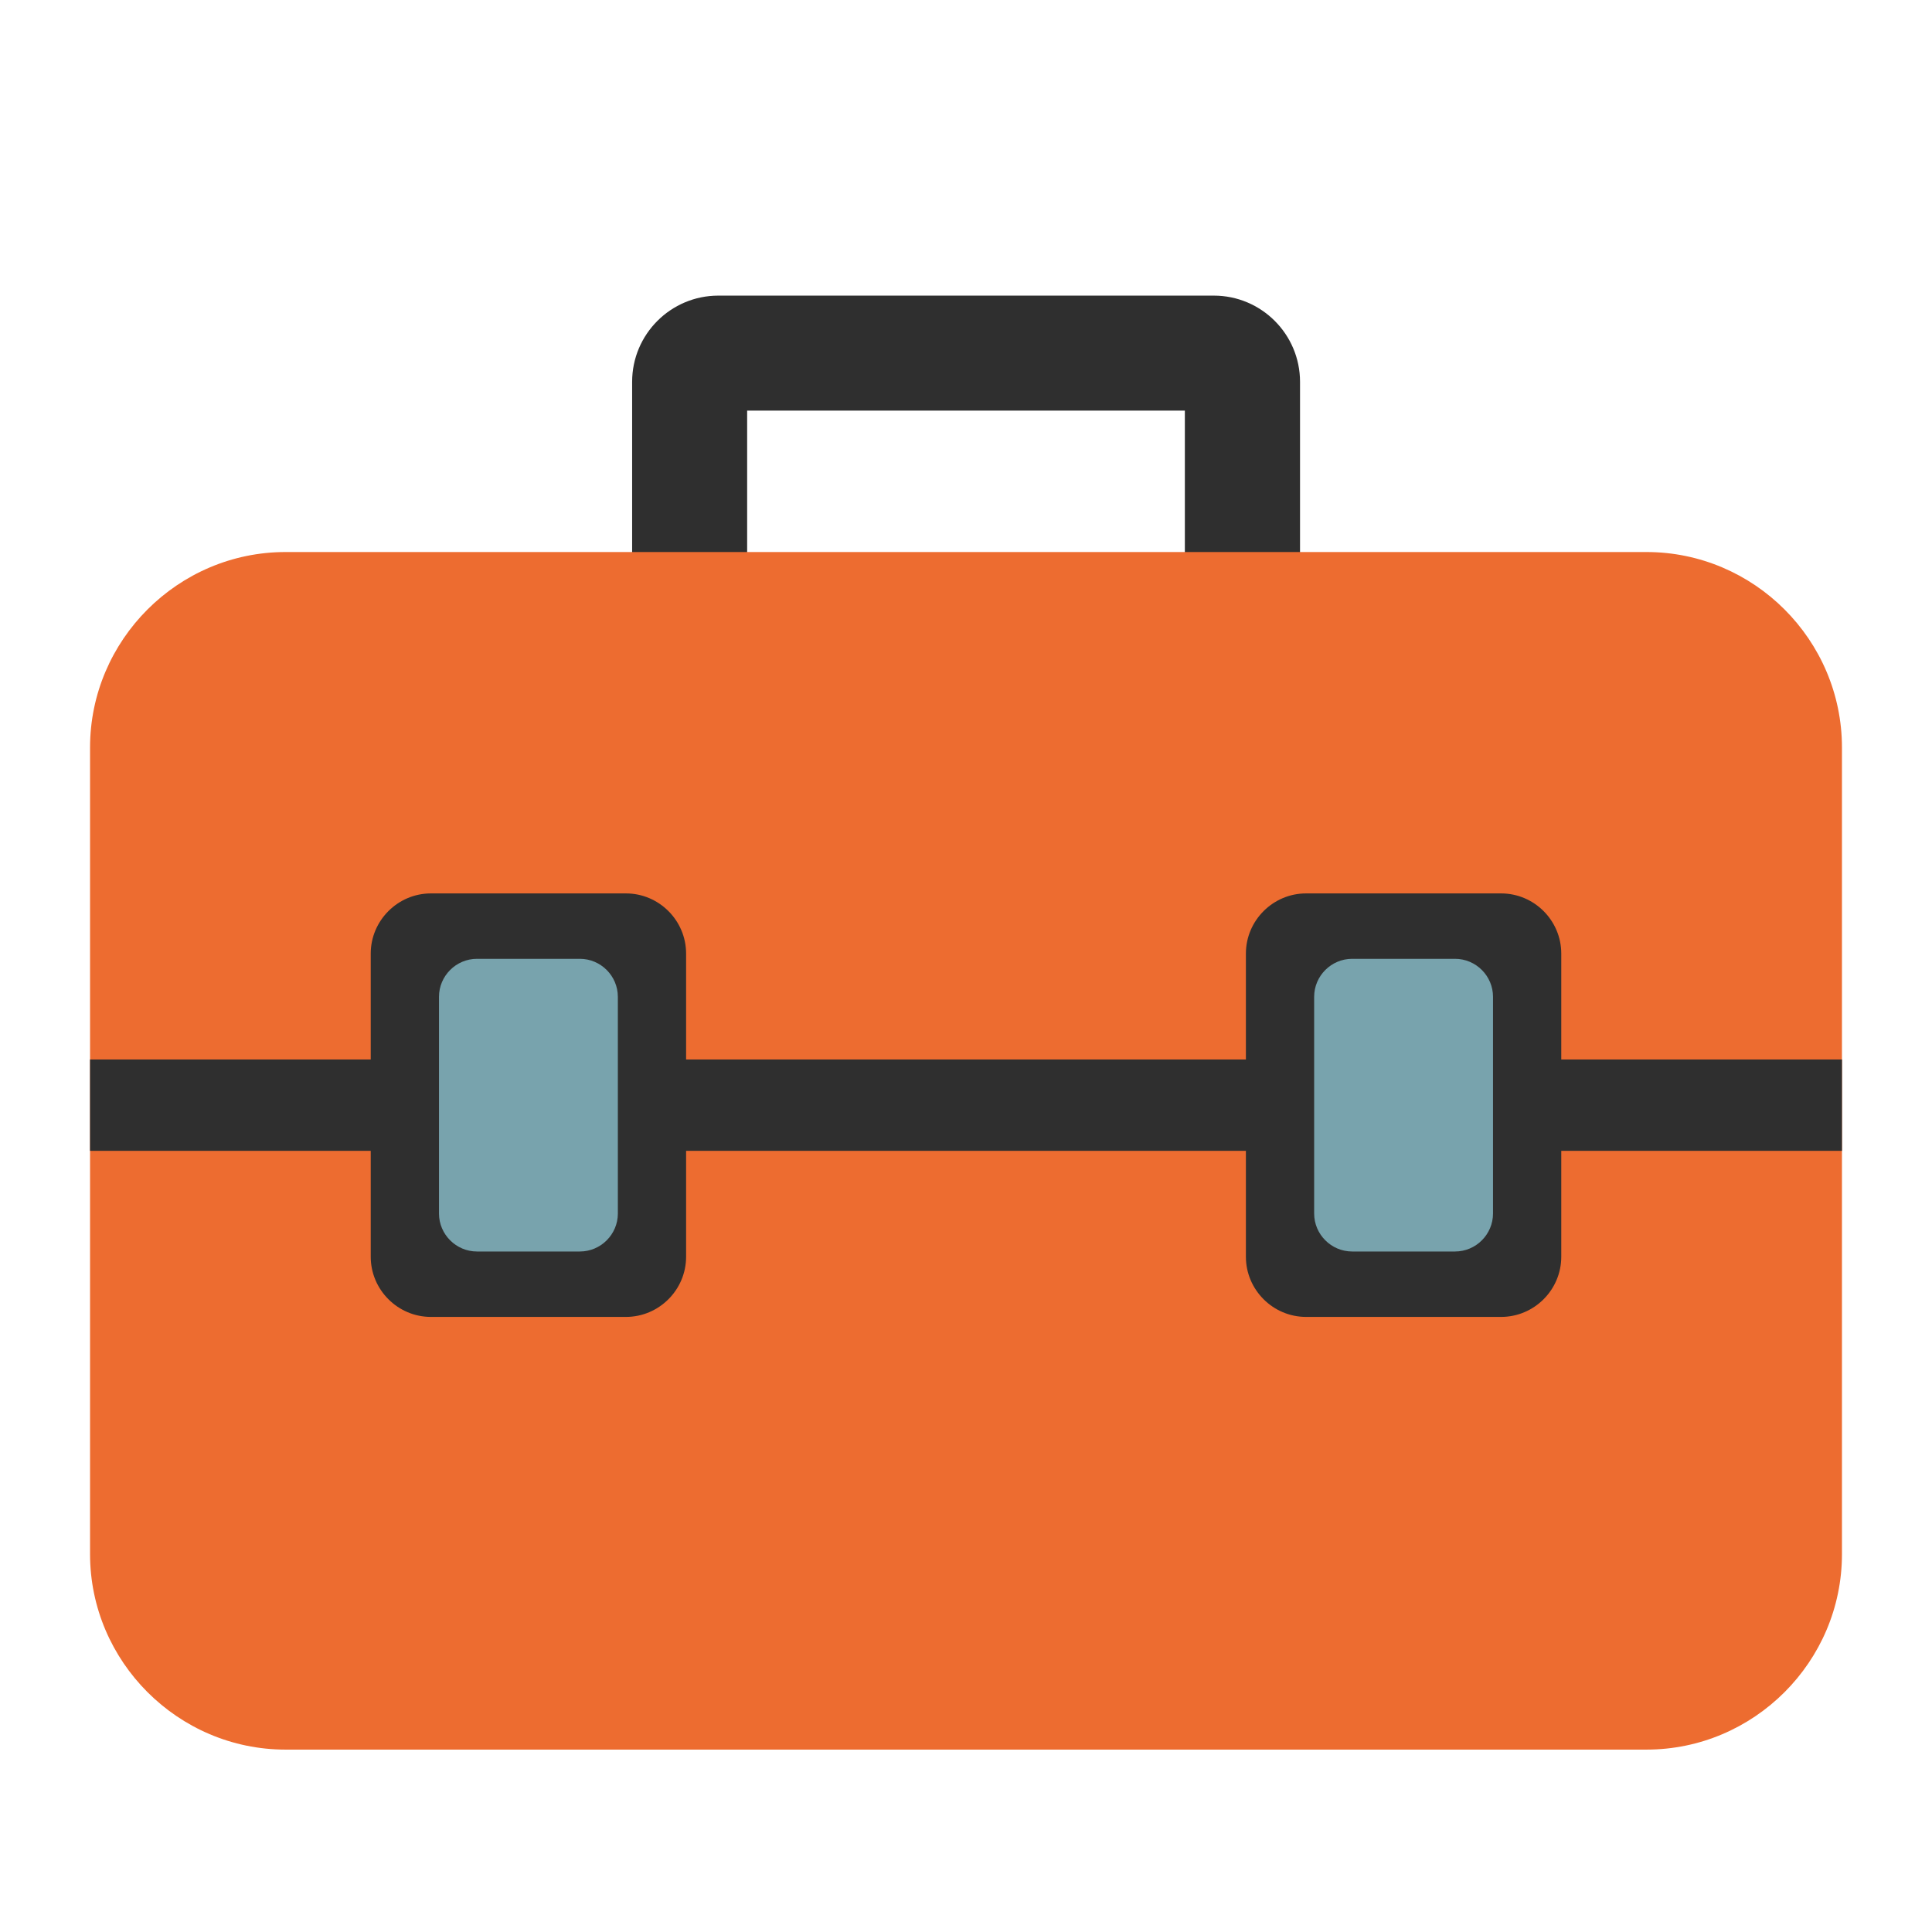
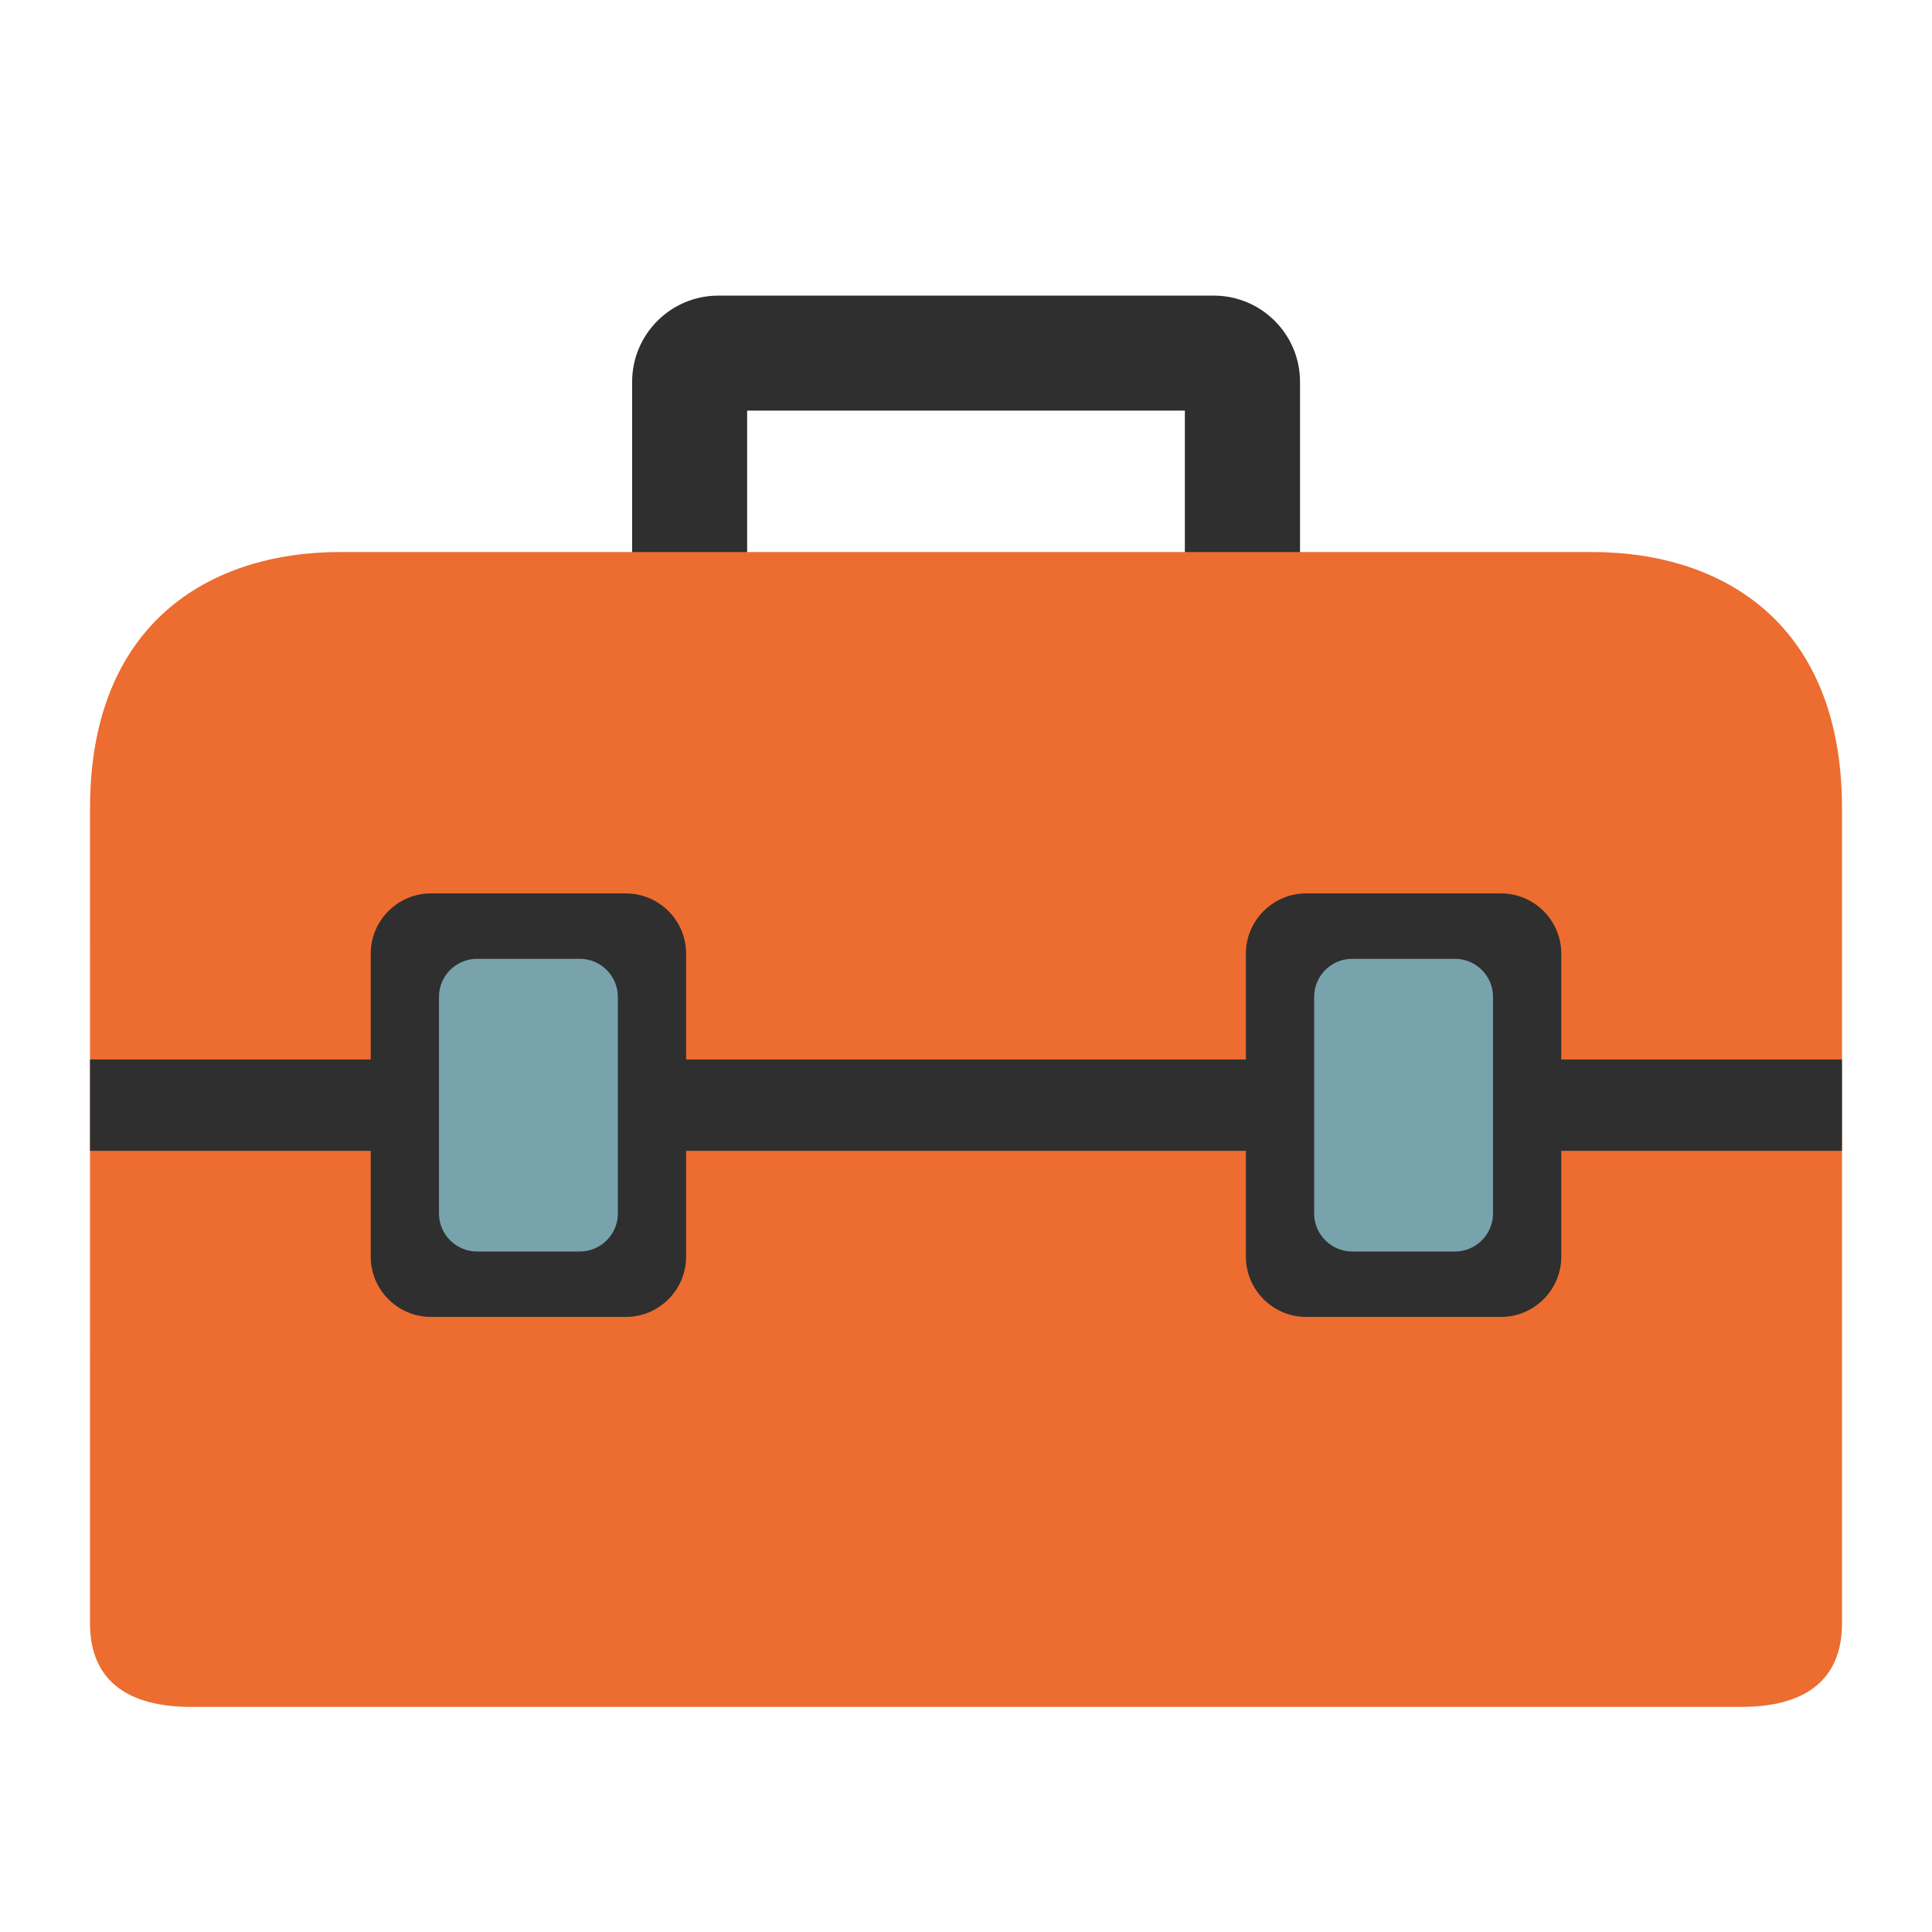
<svg xmlns="http://www.w3.org/2000/svg" width="128" height="128" style="enable-background:new 0 0 128 128;" version="1.1" id="svg54440" xml:space="preserve">
  <defs id="defs54444" />
  <g id="g54438" transform="matrix(1.053828,0,0,1.053828,-3.444984,5.622444)" style="stroke-width:0.949">
    <g id="g54412" style="stroke-width:0.949">
      <path d="M 79.58,49.66 H 48.43 c -2.99,0 -5.42,-2.43 -5.42,-5.42 V 18.67 c 0,-2.99 2.43,-5.42 5.42,-5.42 h 31.15 c 2.99,0 5.42,2.43 5.42,5.42 v 25.56 c 0,3 -2.43,5.43 -5.42,5.43 z M 50.241,42.429 H 77.759 V 20.481 H 50.241 Z" style="fill:#2f2f2f;fill-opacity:1;stroke-width:0.949" id="path54406" />
-       <path d="m 119.07,92.37 c 0,6.76 -5.53,12.29 -12.29,12.29 H 21.22 C 14.47,104.66 8.93,99.13 8.93,92.37 V 41.66 c 0,-6.76 5.54,-12.29 12.29,-12.29 h 85.56 c 6.76,0 12.29,5.53 12.29,12.29 z" style="fill:#ed6c30;stroke-width:0.949" id="path54404" />
+       <path d="m 119.071,96.744 c 3e-5,2.956 -1.641,5.231 -6.357,5.231 H 15.286 c -4.709,0 -6.357,-2.276 -6.357,-5.231 L 8.93,45.456 C 8.93,33.993 16.289,29.37 24.663,29.37 h 78.675 c 8.387,0 15.733,4.622 15.733,16.086 z" style="fill:#ed6c30;stroke-width:0.949" id="path54404" />
    </g>
    <g id="g54436" style="stroke-width:0.949" />
  </g>
  <path id="rect56430" style="fill:#2f2f2f;fill-opacity:1;stroke:none;stroke-width:3.5;stroke-linecap:round" d="m 5.965,70.194 v 6.052 H 122.035 V 70.194 Z" />
  <g id="g56438" style="stroke-width:0.949" transform="matrix(1.053828,0,0,1.053828,-3.444984,5.622444)" />
  <path d="m 45.456,83.263 c 0,2.192 -1.793,3.986 -3.986,3.986 H 28.548 c -2.189,0 -3.986,-1.793 -3.986,-3.986 V 63.177 c 0,-2.192 1.797,-3.986 3.986,-3.986 h 12.922 c 2.192,0 3.986,1.793 3.986,3.986 z" style="fill:#2f2f2f;fill-opacity:1;stroke-width:1" id="path58101" />
  <path d="m 40.935,80.398 c 0,1.385 -1.133,2.517 -2.517,2.517 H 31.601 c -1.382,0 -2.517,-1.133 -2.517,-2.517 V 66.041 c 0,-1.385 1.135,-2.517 2.517,-2.517 h 6.816 c 1.385,0 2.517,1.133 2.517,2.517 z" style="fill:#78a3ad;fill-opacity:1;stroke-width:1" id="path54404-3" />
  <path d="m 103.438,83.263 c 0,2.192 -1.793,3.986 -3.986,3.986 H 86.53 c -2.189,0 -3.986,-1.793 -3.986,-3.986 V 63.177 c 0,-2.192 1.797,-3.986 3.986,-3.986 h 12.922 c 2.192,0 3.986,1.793 3.986,3.986 z" style="fill:#2f2f2f;fill-opacity:1;stroke-width:1" id="path58113" />
  <path d="m 98.916,80.398 c 0,1.385 -1.133,2.517 -2.517,2.517 h -6.816 c -1.382,0 -2.517,-1.133 -2.517,-2.517 V 66.041 c 0,-1.385 1.135,-2.517 2.517,-2.517 h 6.816 c 1.385,0 2.517,1.133 2.517,2.517 z" style="fill:#78a3ad;fill-opacity:1;stroke-width:1" id="path58115" />
</svg>
